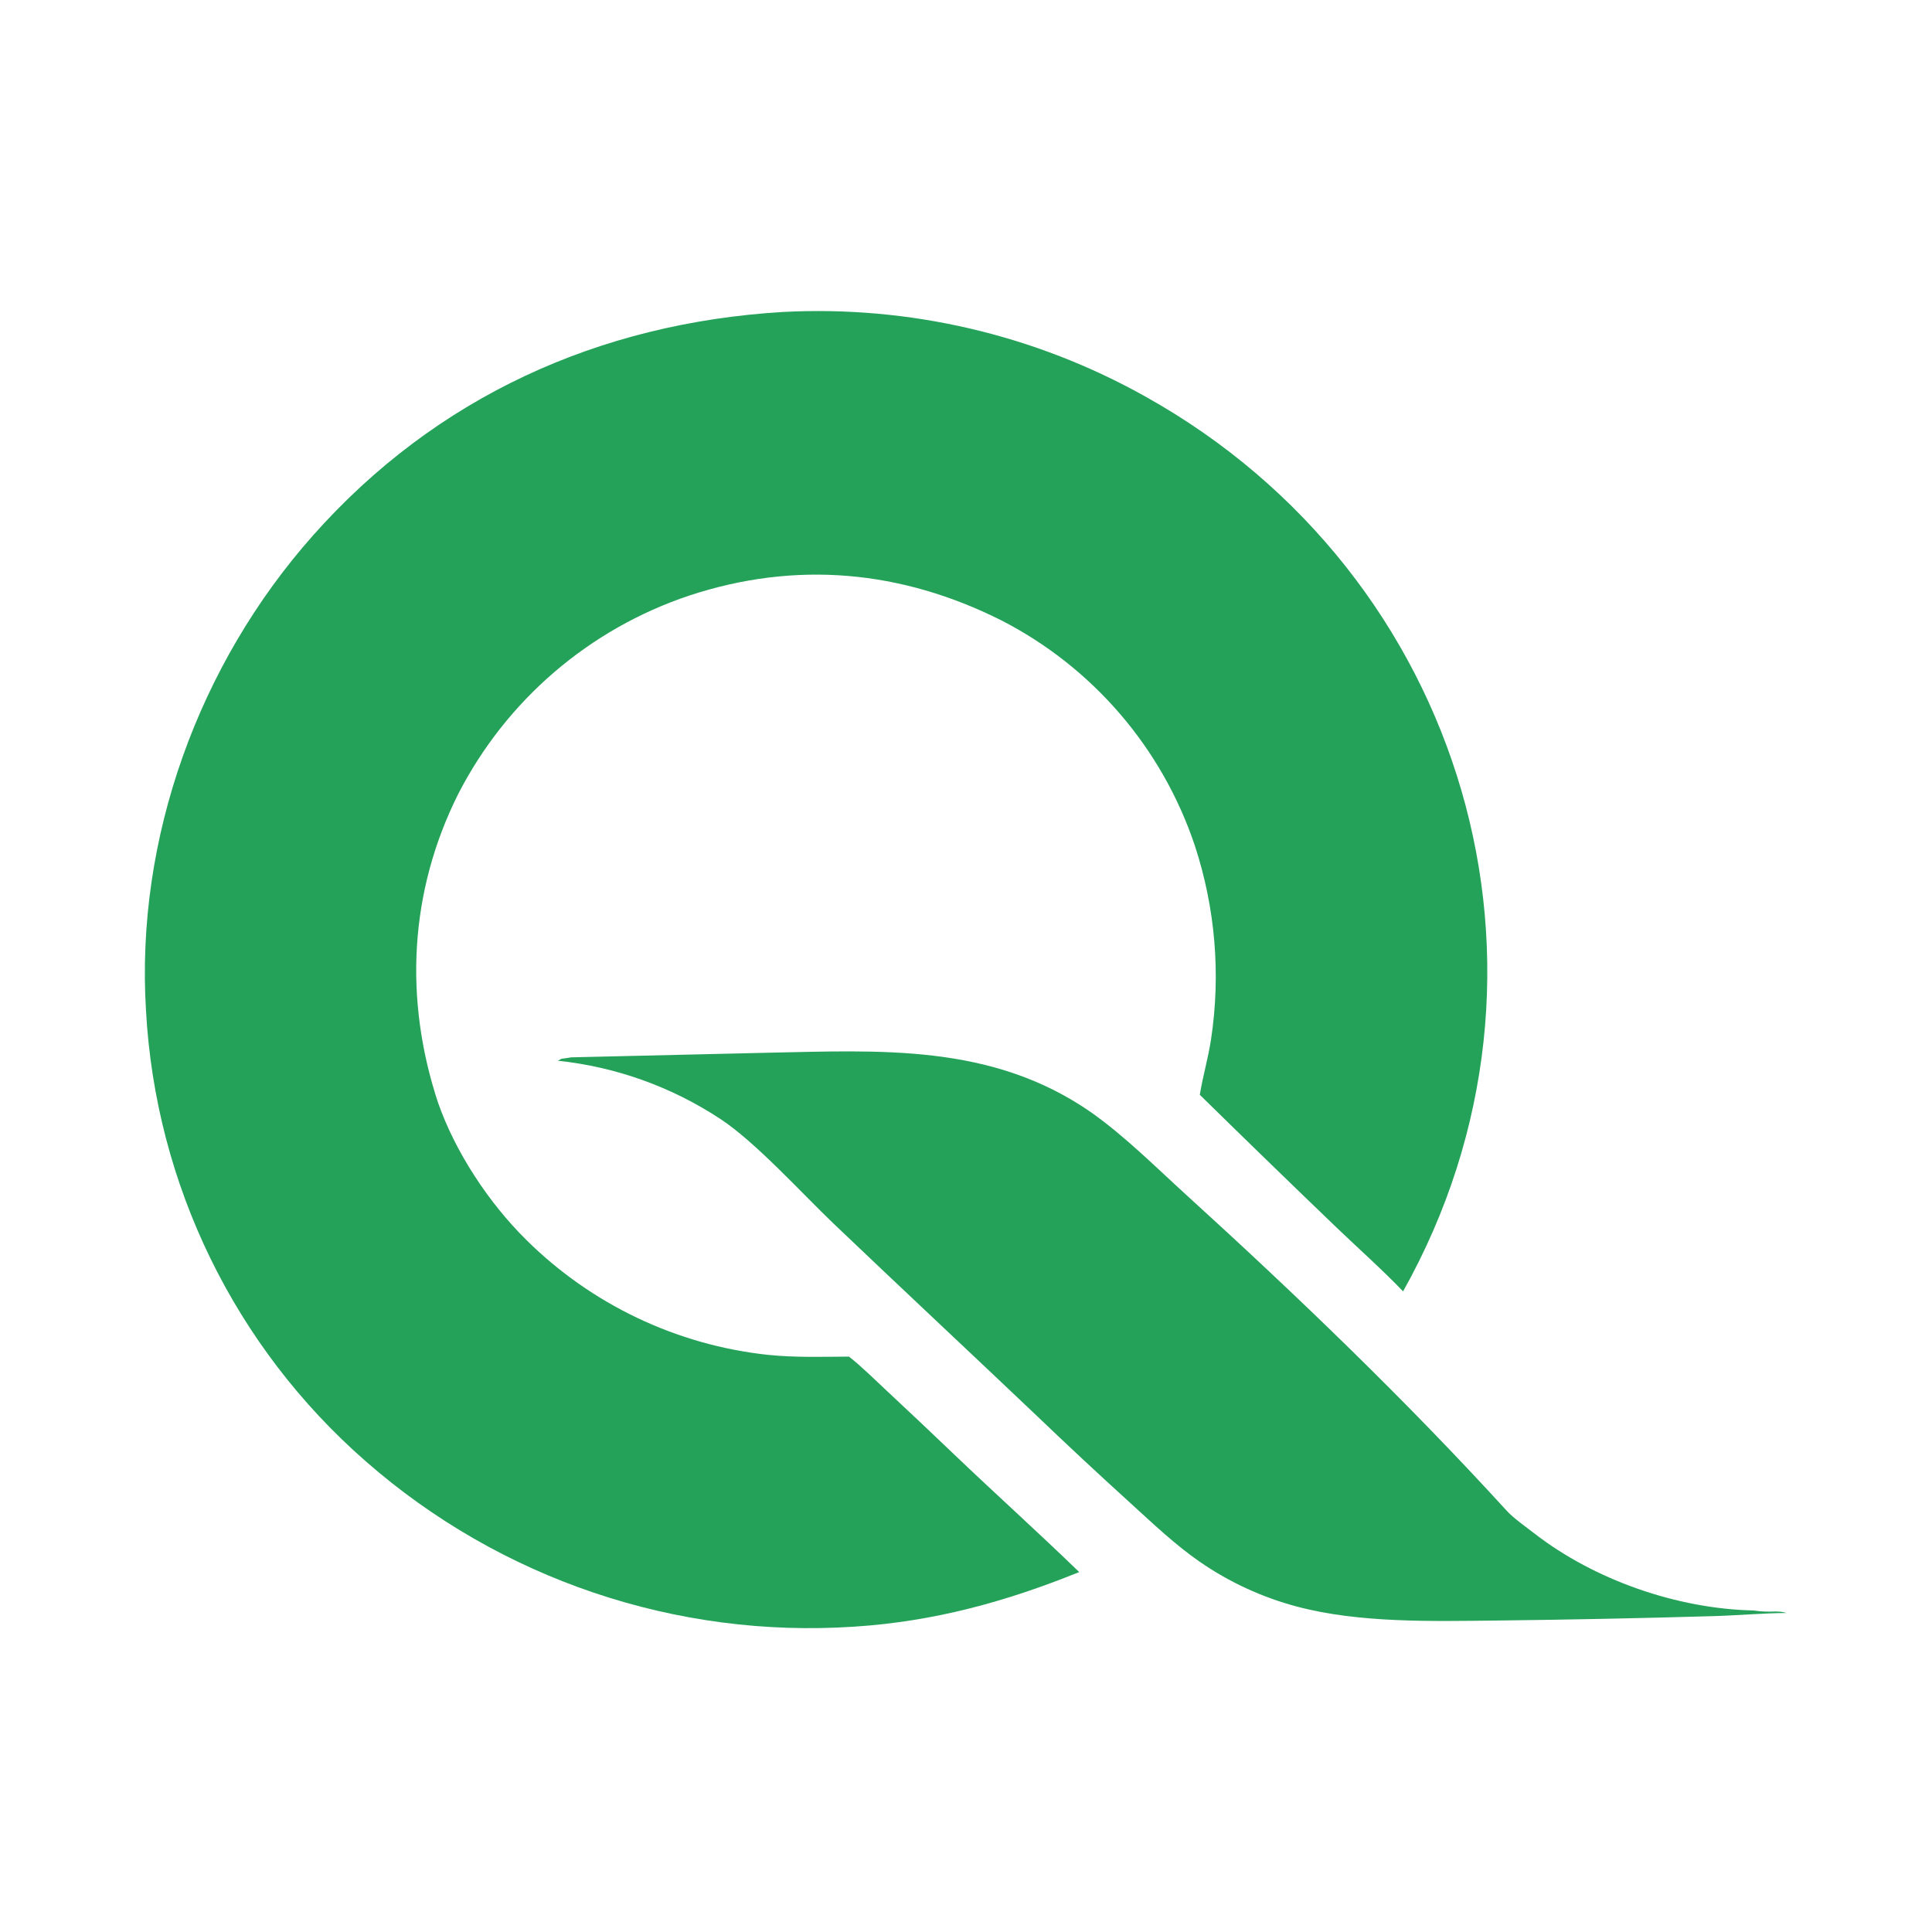
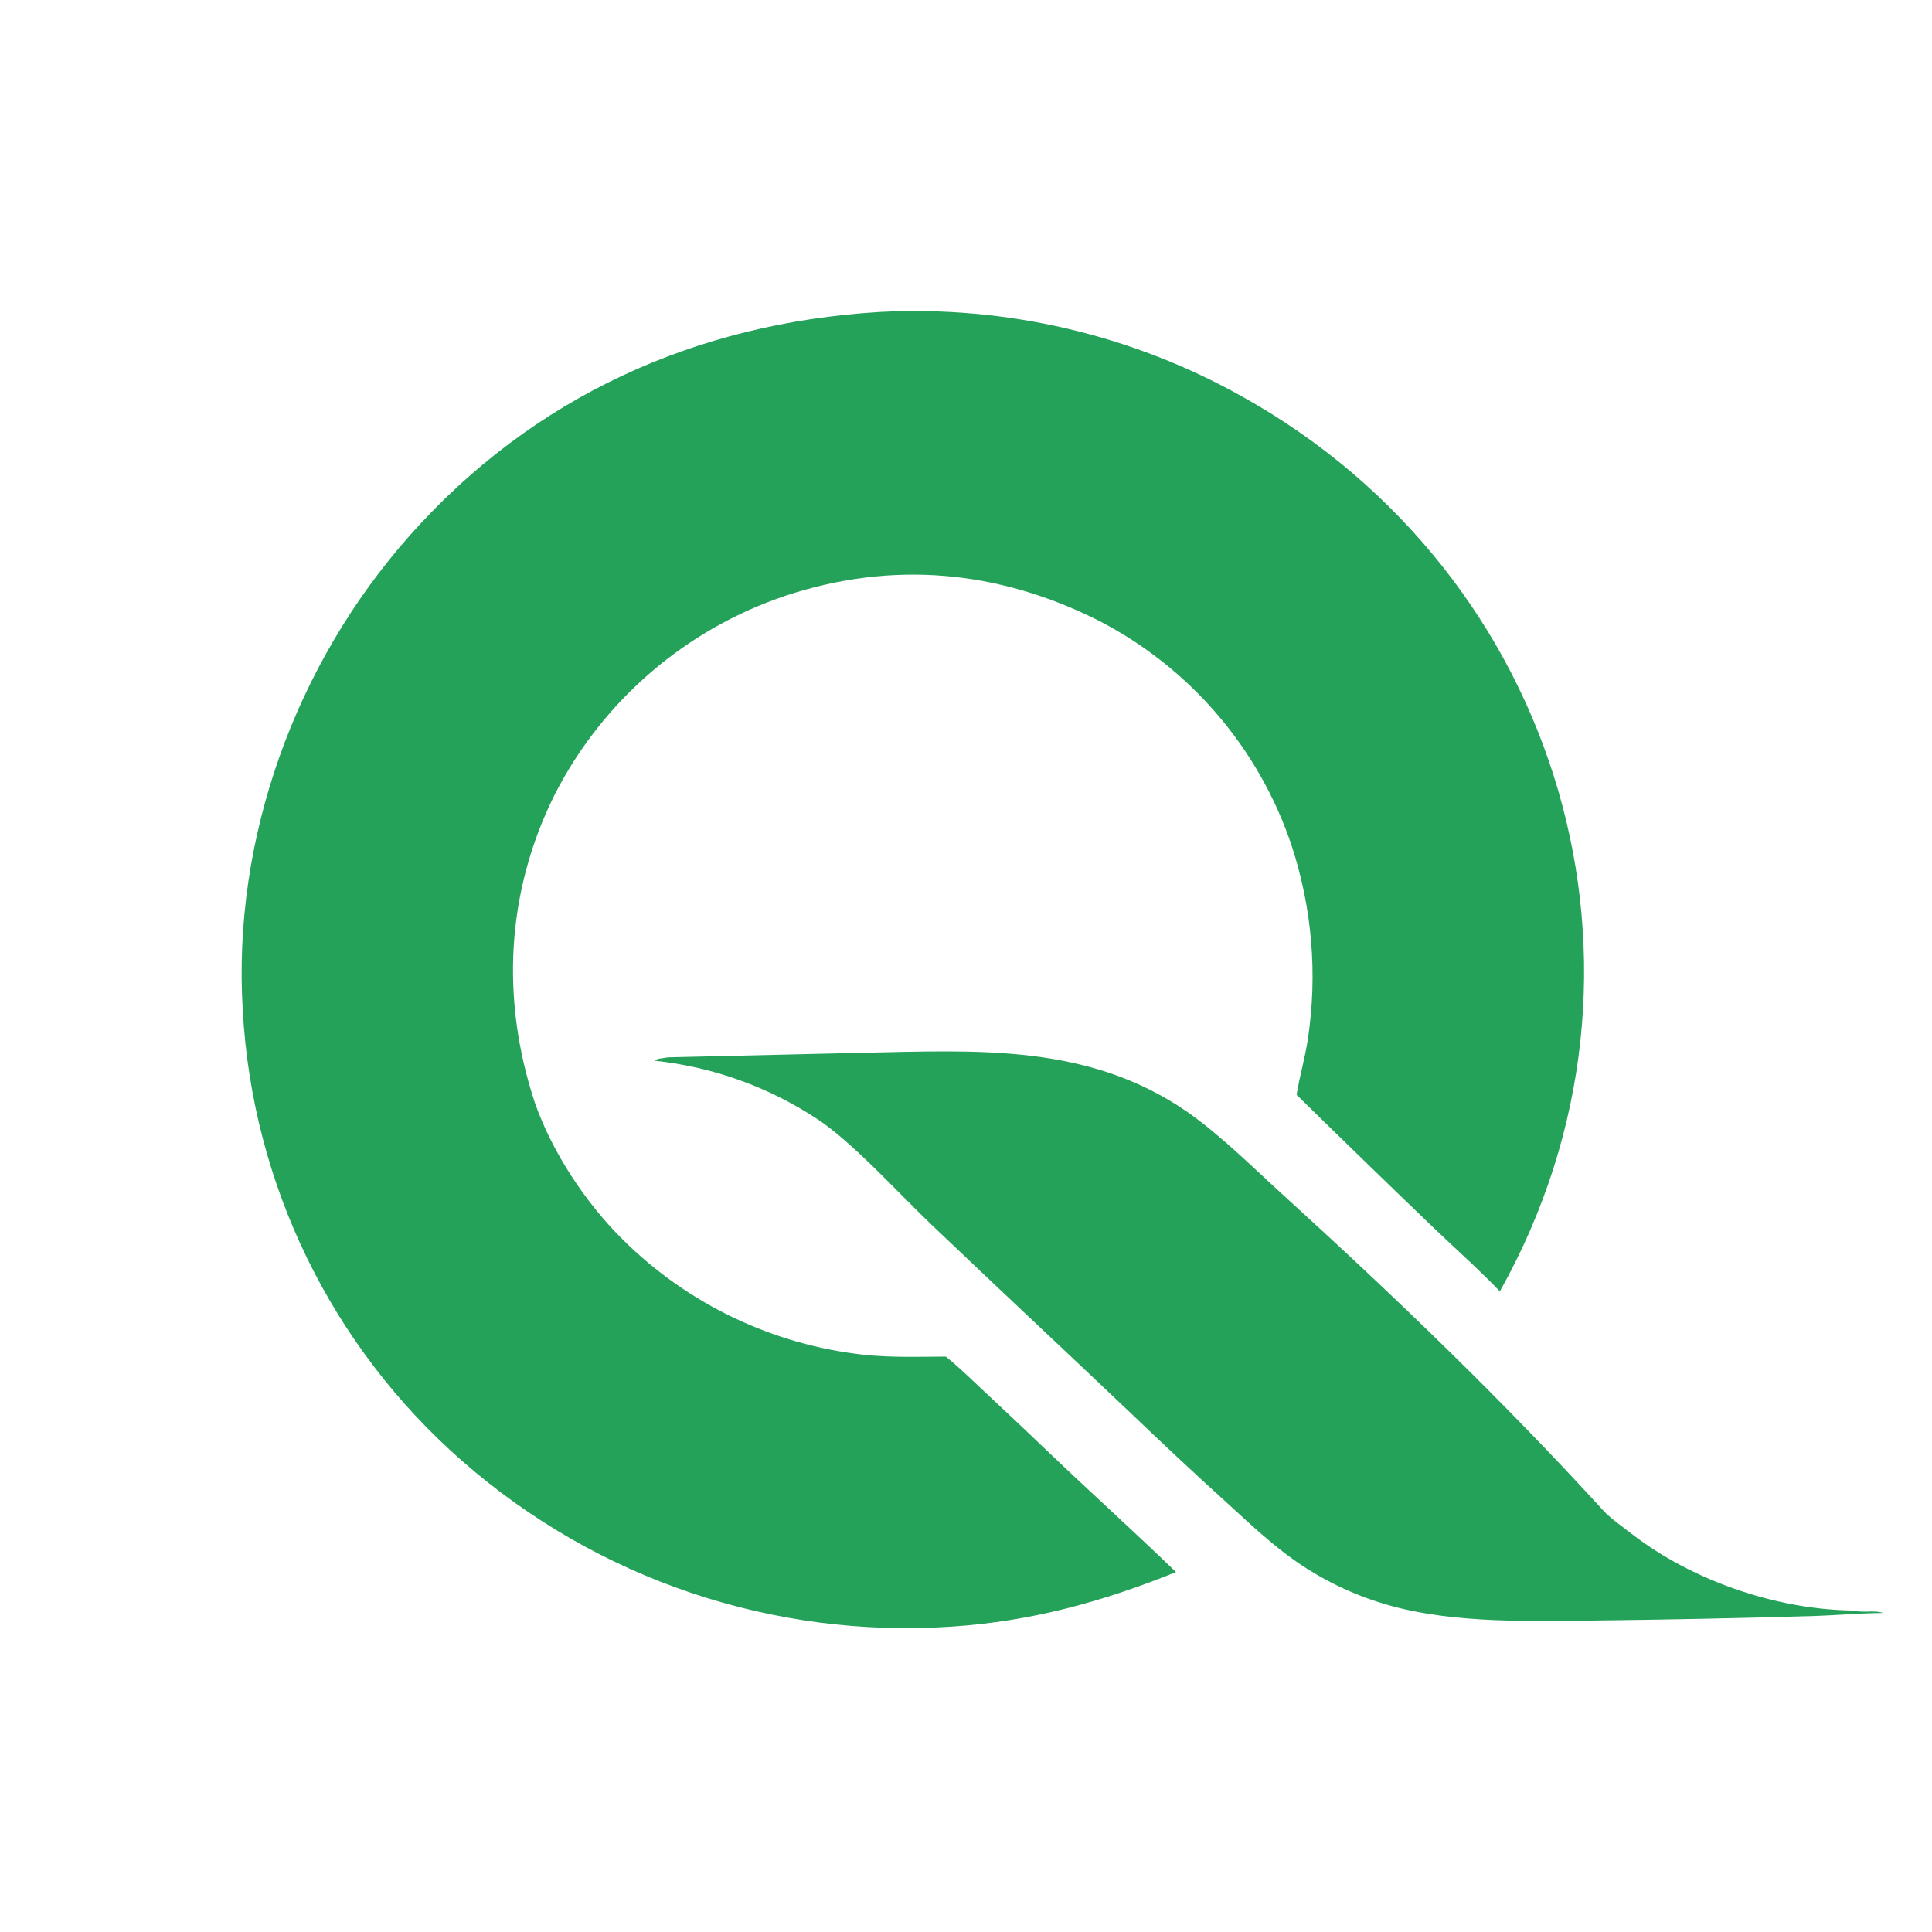
<svg xmlns="http://www.w3.org/2000/svg" viewBox="0 0 2048 2048" width="1024" height="1024" role="img" aria-label="QiuJi logo mark">
-   <g transform="translate(-559 -443) scale(1.492)">
+   <g transform="translate(-456.4 -443) scale(1.492)">
    <path d="M 930.846 518.569 C 1020.69 513.842 1110.04 534.691 1188.51 578.696 C 1415.46 705.259 1499.18 986.74 1371.53 1214.41 C 1357.66 1199.86 1339.43 1183.57 1324.64 1169.42 C 1291.96 1138.05 1259.45 1106.49 1227.11 1074.75 C 1229.22 1061.64 1232.99 1049.1 1235.06 1035.54 C 1242.1 989.311 1238.16 942.072 1223.55 897.649 C 1200.37 828.415 1151.03 770.993 1086.08 737.659 C 1015 702.003 940.159 695.033 864.281 720.085 C 793.248 743.839 734.341 794.464 700.177 861.119 C 665.404 930.61 661.646 1006.98 685.852 1080.22 C 698.185 1115.6 722.036 1151.61 748.493 1177.74 C 794.821 1223.71 855.407 1252.55 920.294 1259.52 C 939.245 1261.48 958.775 1260.89 977.855 1260.76 C 986.536 1267.55 996.646 1277.53 1004.84 1285.18 C 1020.79 1300.04 1036.63 1315.01 1052.37 1330.08 C 1081.71 1358.09 1112.54 1385.85 1141.42 1413.85 C 1089.14 1434.98 1038.26 1448.95 981.757 1452.62 C 855.045 1461.12 730.152 1418.89 634.608 1335.22 C 541.493 1253.9 485.165 1138.42 478.398 1014.97 C 470.842 892.5 515.919 768.713 597.173 677.206 C 684.542 578.813 800.402 526.402 930.846 518.569 z" fill="#25A25A" />
    <path d="M 780.466 1048.14 L 918.418 1044.91 C 999.738 1043.28 1079.21 1038.01 1150.05 1087.32 C 1174.22 1104.49 1195.51 1125.87 1217.42 1145.8 C 1296.46 1217.71 1373.28 1291.54 1445.34 1370.47 C 1449.86 1375.43 1459.29 1382.13 1464.91 1386.48 C 1507.56 1419.51 1566.31 1439.99 1620.59 1441.13 C 1626 1441.98 1630.35 1442.09 1635.87 1441.86 C 1640.11 1442 1640.19 1441.93 1644.14 1442.92 C 1627.56 1442.97 1608.57 1444.71 1591.32 1445.17 C 1540.34 1446.65 1489.35 1447.69 1438.35 1448.28 C 1392.49 1448.76 1340.56 1450.18 1296.21 1438.39 C 1271.51 1431.85 1248.12 1421.08 1227.09 1406.55 C 1209.67 1394.52 1193.58 1379.19 1177.89 1364.9 C 1155.1 1344.24 1132.61 1323.26 1110.4 1301.98 C 1062.71 1256.68 1014.59 1211.76 966.99 1166.35 C 944.666 1145.06 911.685 1108.51 886.503 1091.94 C 851.867 1069.11 812.261 1054.91 771.007 1050.54 L 773.632 1049.15 C 776 1048.88 778.12 1048.54 780.466 1048.14 z" fill="#25A25A" />
  </g>
</svg>
